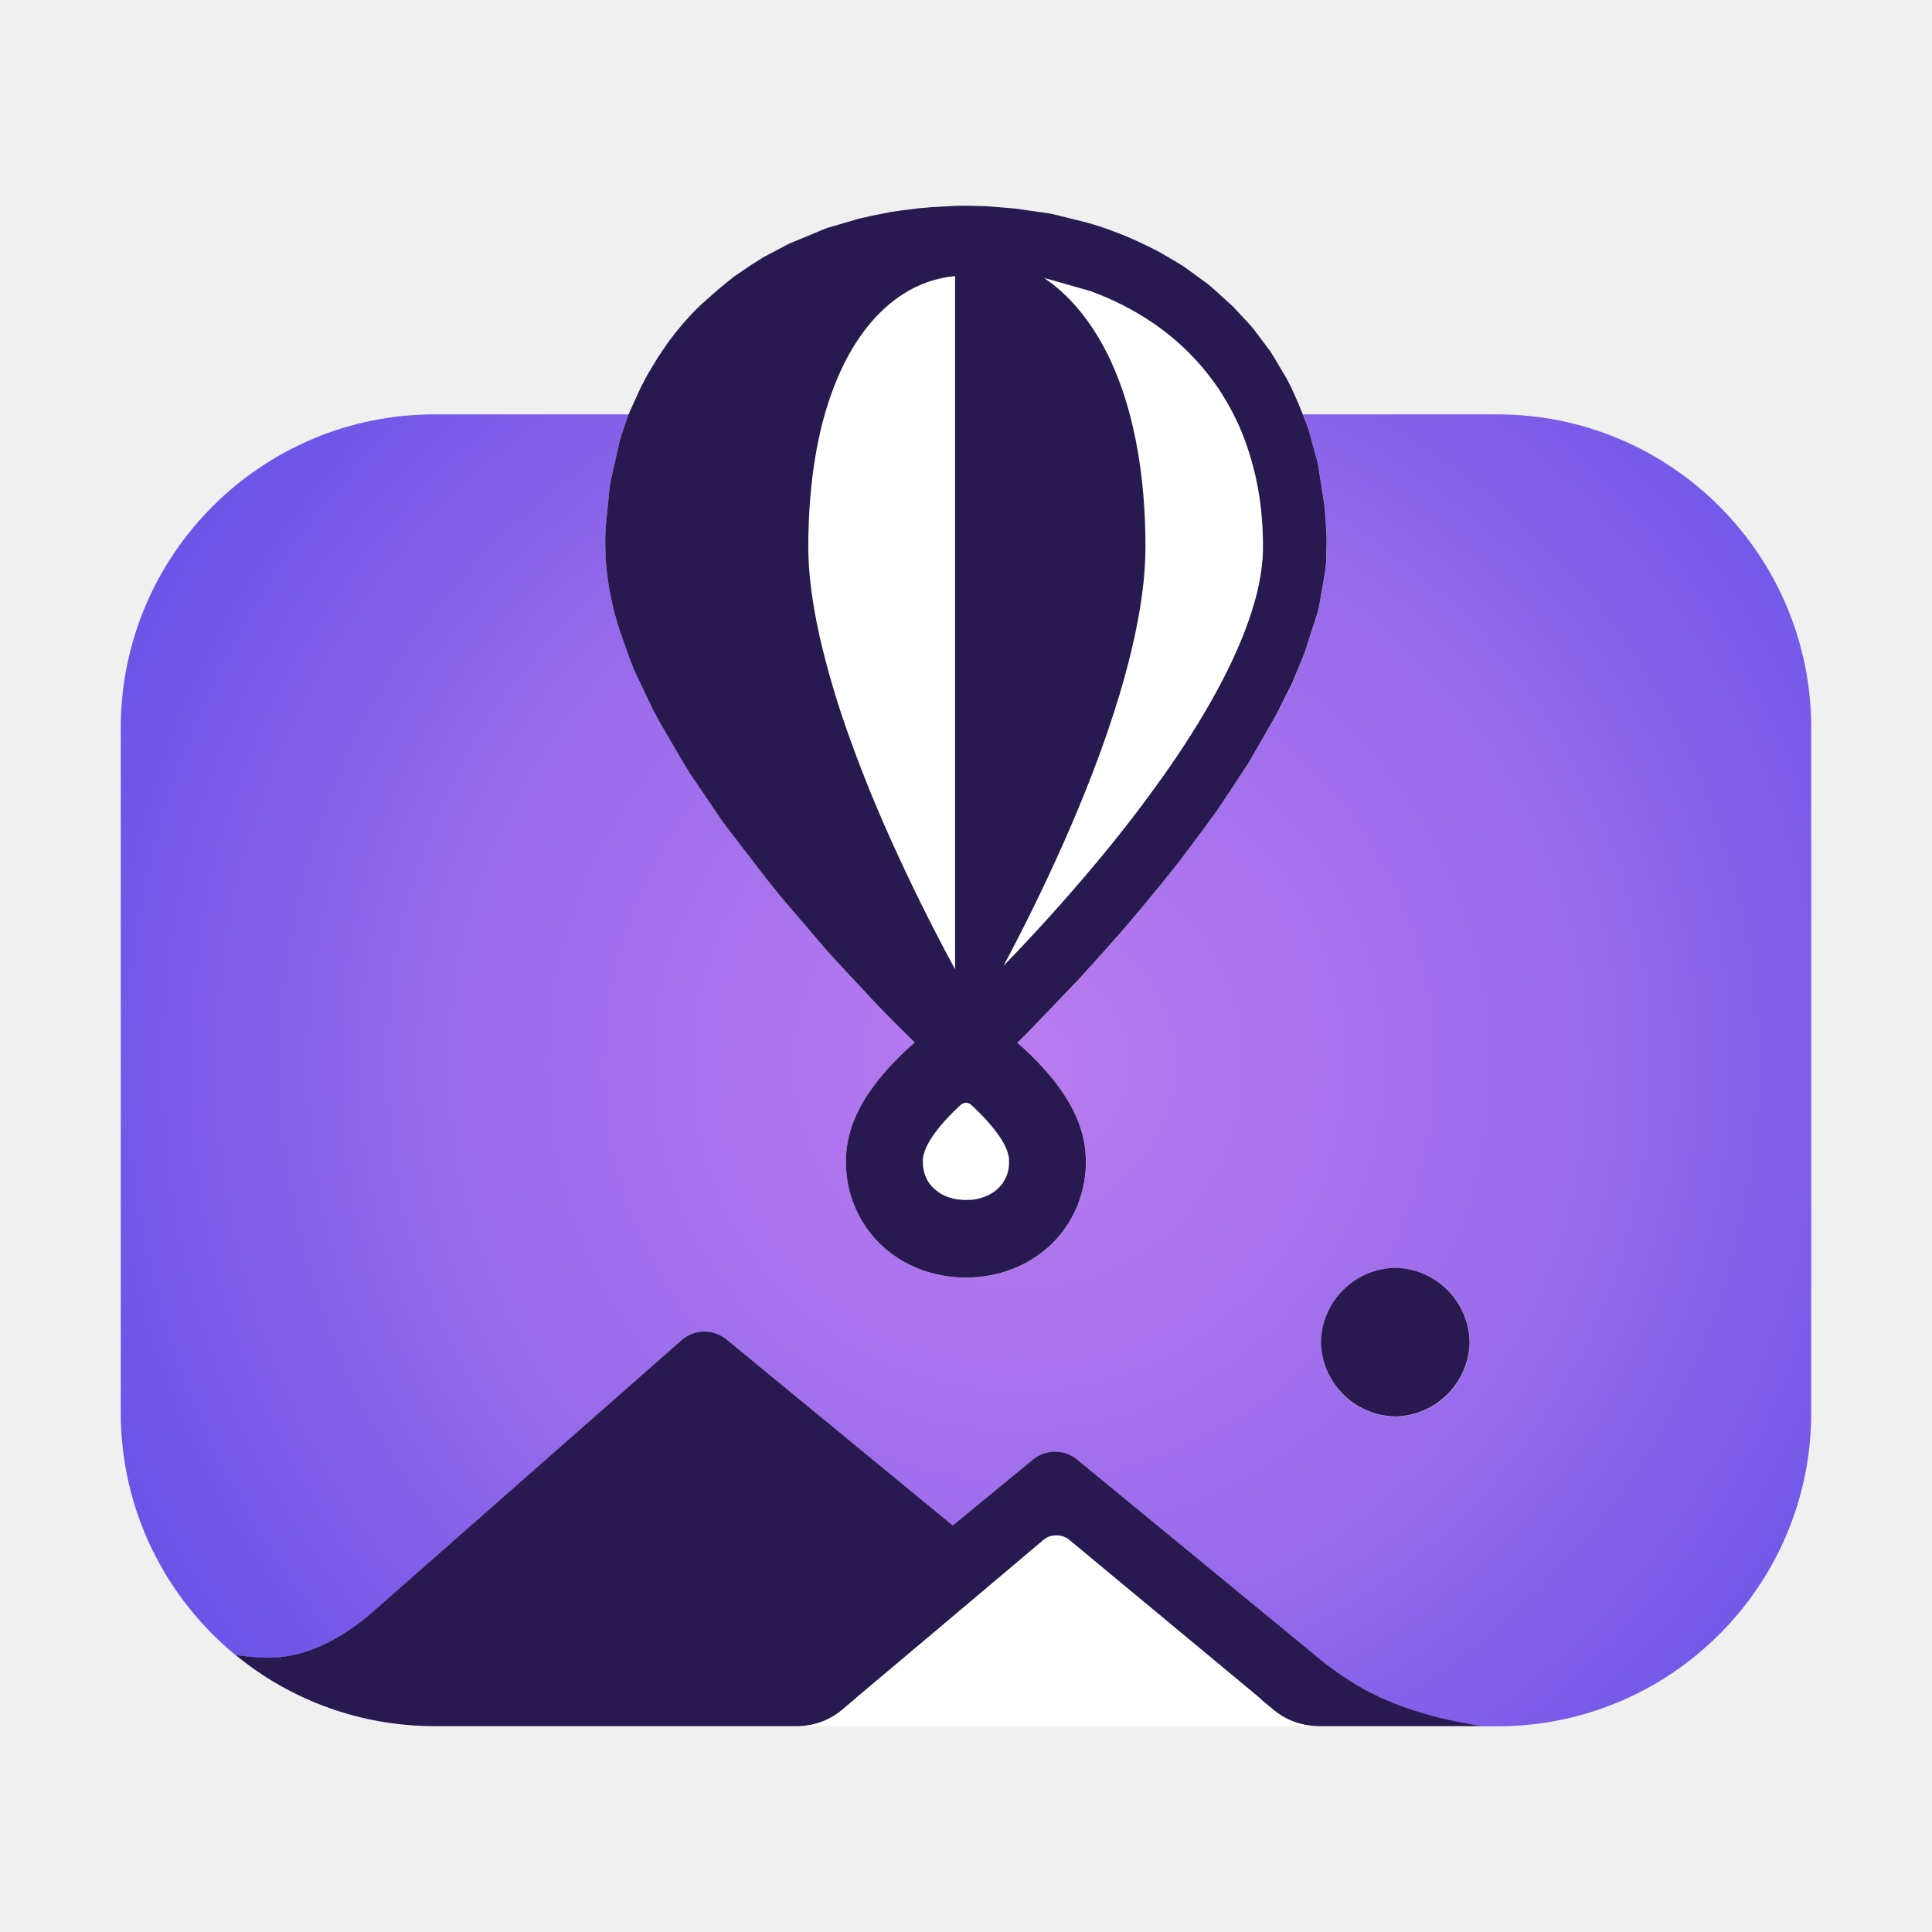
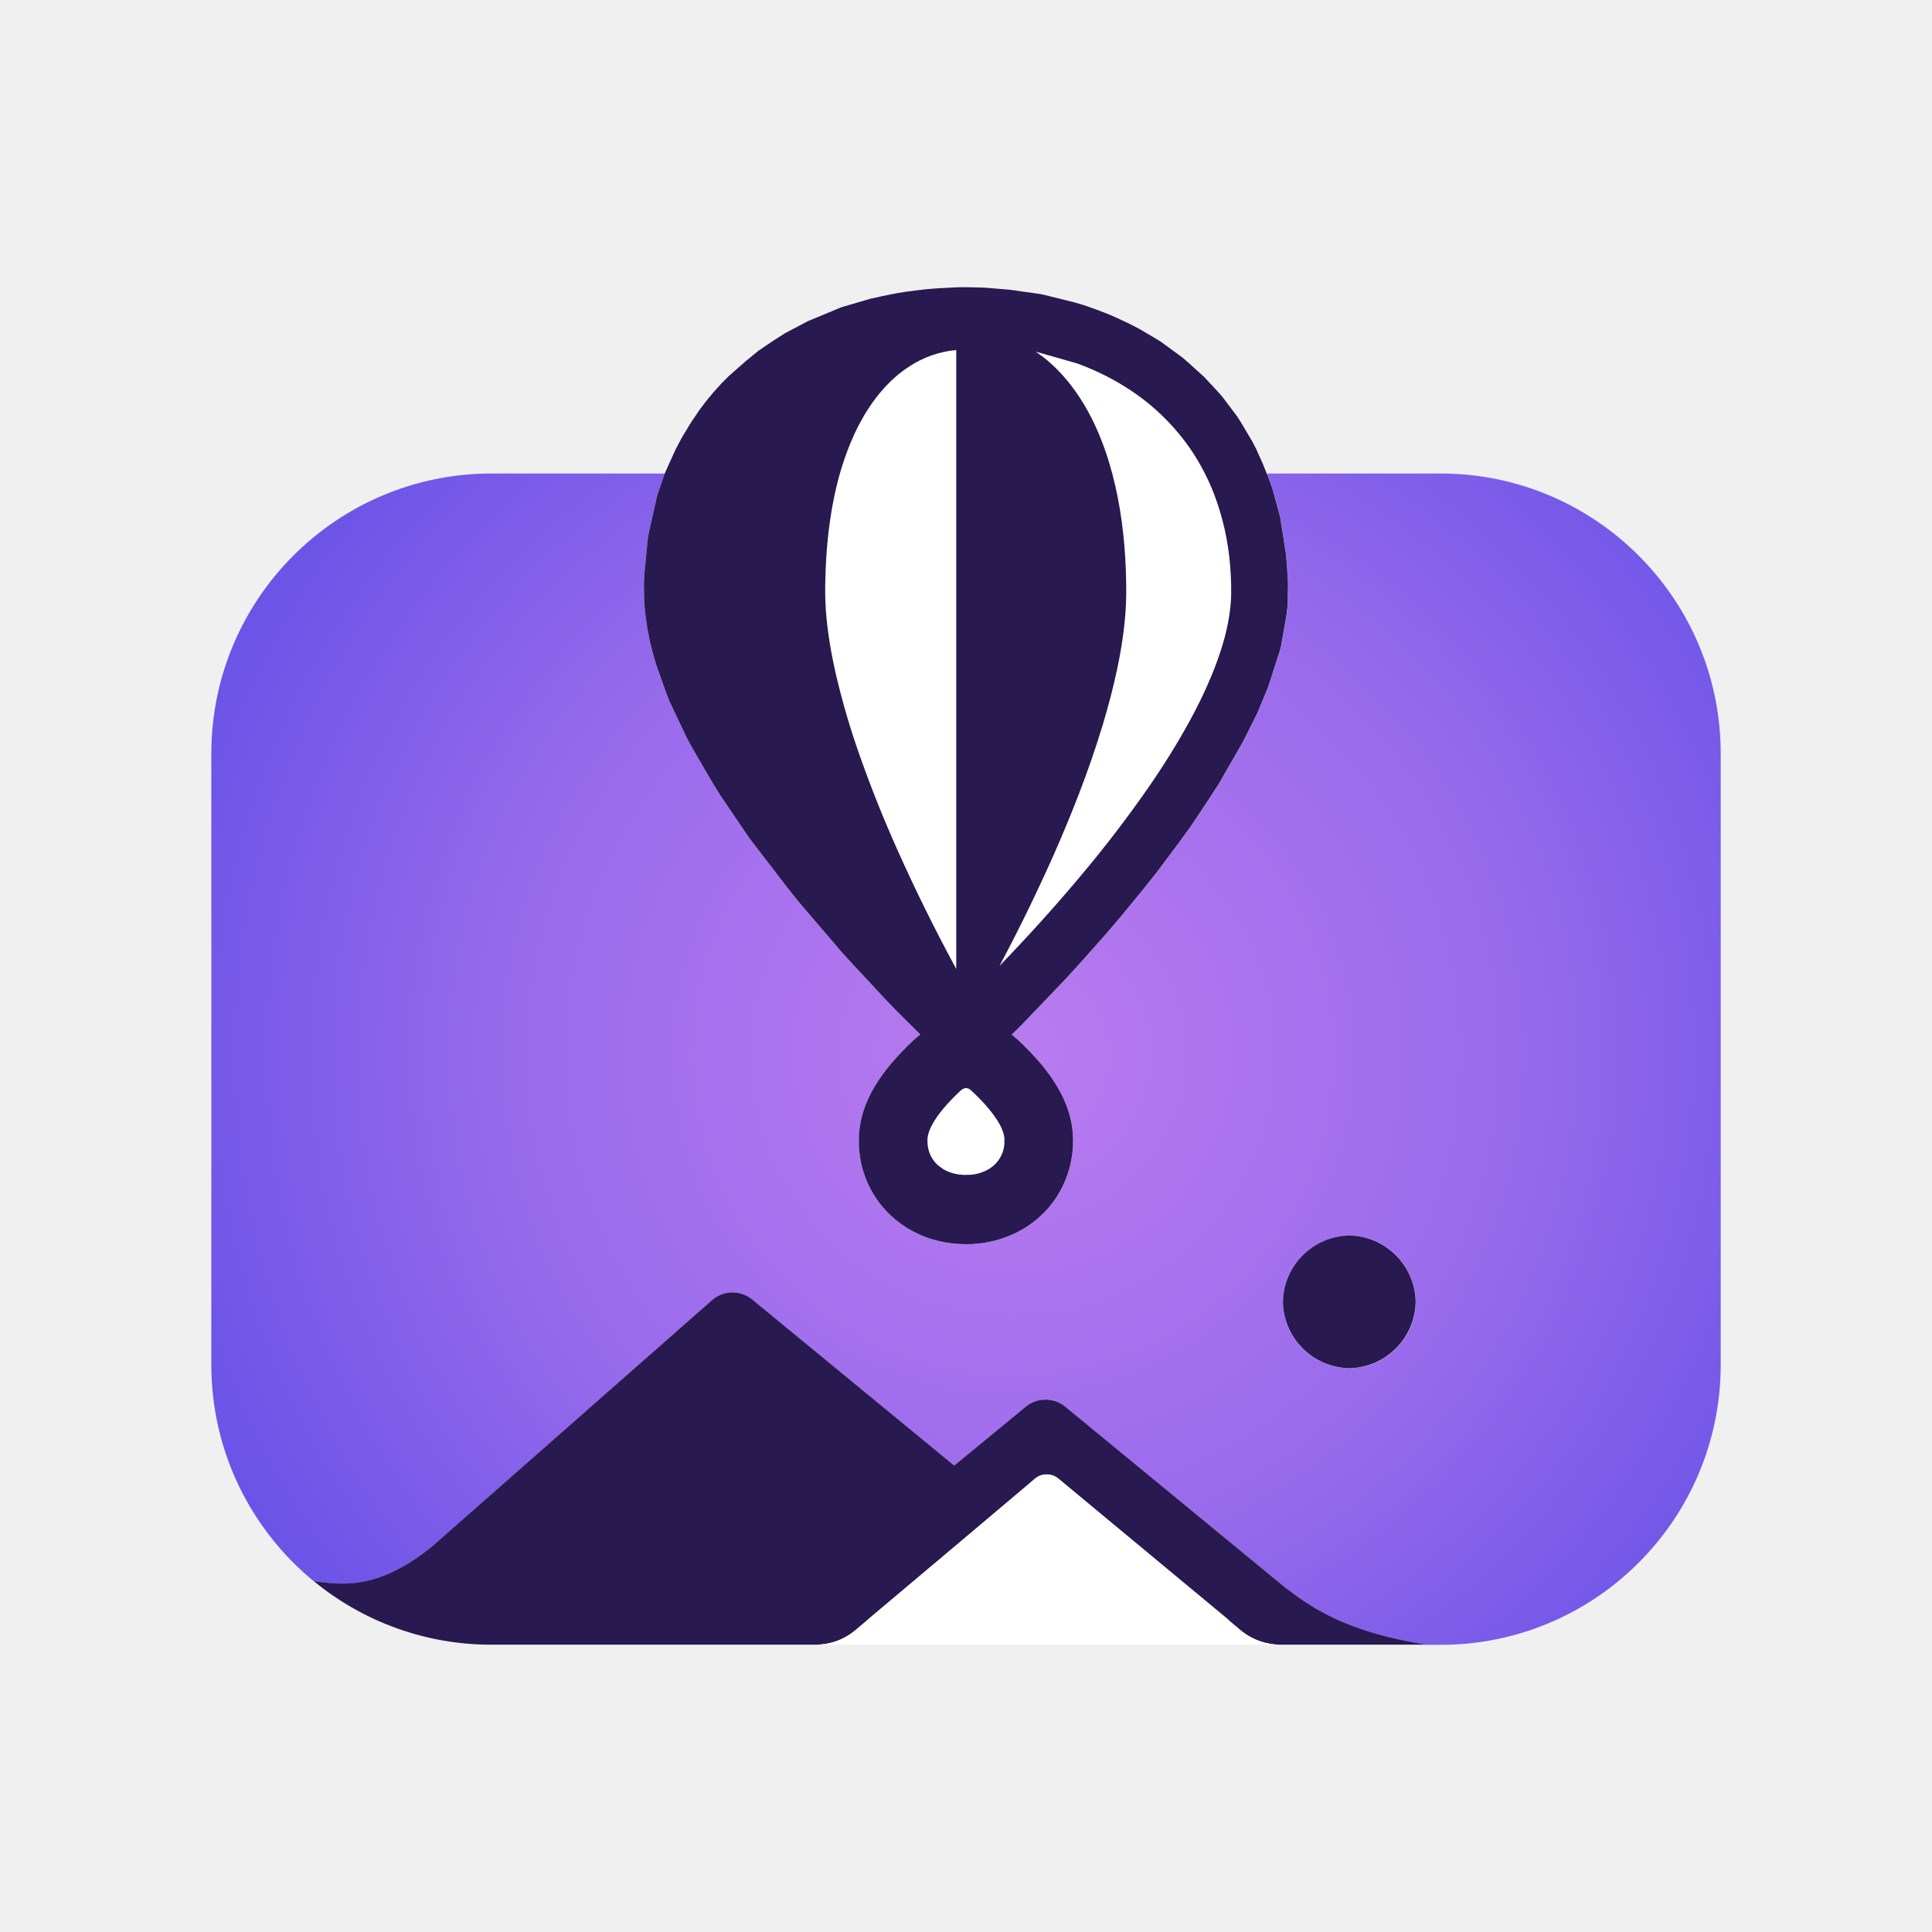
<svg xmlns="http://www.w3.org/2000/svg" viewBox="0 0 64 64">
-   <g transform="matrix(0.6820701 0 0 0.6820701 4 6.814903)">
-     <defs>
-       <radialGradient id="fly-logo-radial" cx="0" cy="0" r="1" gradientUnits="userSpaceOnUse" gradientTransform="translate(43.593 41.714) scale(59.4764)">
-         <stop offset="0" stop-color="#ba7bf0" />
-         <stop offset=".45" stop-color="#996bec" />
-         <stop offset="1" stop-color="#5046e4" />
-       </radialGradient>
-     </defs>
-     <path d="M57.413 10.134h9.454c8.409 0 15.236 6.827 15.236 15.236v33.243c0 8.409-6.827 15.236-15.236 15.236h-.745c-4.328-.677-6.205-1.975-7.655-3.072l-12.02-9.883a1.692 1.692 0 0 0-2.128 0l-3.905 3.211-10.998-9.043a1.688 1.688 0 0 0-2.127 0L12.01 68.503c-3.075 2.501-5.109 2.039-6.428 1.894C2.175 67.601 0 63.359 0 58.613V25.37c0-8.409 6.827-15.236 15.237-15.236h9.433l-.017.038-.318.927-.099.318-.428 1.899-.059.333-.188 1.902-.025.522-.004.183.018.872.043.511.106.8.135.72.16.663.208.718.54 1.52.178.456.94 1.986.332.61 1.087 1.866.416.673 1.517 2.234.219.296 1.974 2.569.638.791 2.254 2.635.463.507 1.858 1.999.736.762 1.216 1.208-.244.204-.152.137c-.413.385-.805.794-1.172 1.224a10.42 10.42 0 0 0-.504.644 8.319 8.319 0 0 0-.651 1.064 6.234 6.234 0 0 0-.261.591 5.47 5.47 0 0 0-.353 1.606l-.007.475a5.64 5.64 0 0 0 .403 1.953 5.44 5.44 0 0 0 1.086 1.703c.338.36.723.674 1.145.932.359.22.742.401 1.14.539a6.39 6.39 0 0 0 2.692.306h.005a6.072 6.072 0 0 0 2.22-.659c.298-.158.582-.341.848-.549a5.438 5.438 0 0 0 1.71-2.274c.28-.699.417-1.446.405-2.198l-.022-.393a5.535 5.535 0 0 0-.368-1.513 6.284 6.284 0 0 0-.285-.618 8.49 8.49 0 0 0-.67-1.061 11.022 11.022 0 0 0-.354-.453 14.594 14.594 0 0 0-1.308-1.37l-.329-.28.557-.55 2.394-2.5.828-.909 1.287-1.448.837-.979 1.194-1.454.808-1.016 1.187-1.587.599-.821.85-1.271.708-1.083 1.334-2.323.763-1.524.022-.047.584-1.414a.531.531 0 0 0 .02-.056l.629-1.962.066-.286.273-1.562.053-.423.016-.259.019-.978-.005-.182-.05-.876-.062-.68-.31-1.961c-.005-.026-.01-.052-.018-.078l-.398-1.45-.137-.403-.179-.446Zm4.494 41.455a3.662 3.662 0 0 0-3.61 3.61 3.663 3.663 0 0 0 3.61 3.609 3.665 3.665 0 0 0 3.611-3.609 3.663 3.663 0 0 0-3.611-3.61Z" fill="url(#fly-logo-radial)" fill-rule="evenodd" />
-     <path d="M35.639 72.544l-.637.535a3.332 3.332 0 01-2.09.762H15.235a15.176 15.176 0 01-9.654-3.451c1.319.145 3.353.607 6.428-1.894l15.277-13.44a1.693 1.693 0 012.127 0l10.997 9.042 3.904-3.21c.619-.5 1.51-.5 2.128 0l12.019 9.882c1.45 1.097 3.327 2.394 7.654 3.071H58.12a3.394 3.394 0 01-1.963-.654l-.14-.108-.593-.493a1.247 1.247 0 00-.158-.159c-.672-.563-9.187-7.617-9.187-7.617a1 1 0 00-1.281.002s.021.026-9.038 7.615a1.12 1.12 0 00-.121.117zm26.262-20.96a3.678 3.678 0 00-3.61 3.609 3.68 3.68 0 003.61 3.609 3.68 3.68 0 003.61-3.609 3.678 3.678 0 00-3.61-3.609zM38.566 40.648L37.35 39.44l-.736-.762-1.858-1.999-.463-.507-2.253-2.634-.638-.791-1.974-2.569-.219-.296-1.517-2.234-.416-.673-1.087-1.866-.332-.61-.94-1.985-.178-.456-.539-1.52-.208-.718-.16-.663-.135-.72-.106-.8-.043-.511-.018-.872.004-.183.025-.522.188-1.901.059-.333.428-1.899.098-.318.318-.927.102-.24.506-1.112.351-.662.489-.806.487-.718.347-.456.4-.482.44-.484.377-.378.918-.808.671-.549c.016-.014.033-.026.05-.038l.794-.537.631-.402 1.198-.631c.018-.011.039-.02.058-.029l1.698-.705.157-.059 1.51-.442.638-.143.862-.173.572-.087.877-.109.598-.053 1.187-.063.465-.005.881.018.229.013 1.276.106 1.687.238.195.041 1.668.415.49.146.544.188.663.251.524.222.77.363.485.249.872.512.325.2 1.189.868.341.296.828.754.041.041.703.754.242.273.825 1.096.168.262.655 1.106.197.379.369.825.386.963.137.403.398 1.45a.89.89 0 01.018.078l.31 1.961.062.679.05.876.005.182-.019.978-.016.259-.053.423-.273 1.562-.066.286-.629 1.962a.626.626 0 01-.02.056l-.584 1.414-.022.047-.763 1.523-1.334 2.323-.708 1.083-.849 1.271-.599.821-1.187 1.587-.808 1.016-1.194 1.453-.837.979-1.287 1.448-.828.909-2.394 2.5-.556.55.328.28c.465.428.902.885 1.308 1.37.122.148.24.299.354.453.249.336.473.691.67 1.06.106.2.201.407.285.618.191.484.32.996.368 1.513l.022.393c.012.752-.125 1.5-.405 2.198a5.438 5.438 0 01-1.71 2.274c-.266.208-.55.391-.848.549a6.08 6.08 0 01-2.219.659h-.005a6.403 6.403 0 01-2.692-.306 5.882 5.882 0 01-1.14-.539 5.523 5.523 0 01-1.145-.932 5.458 5.458 0 01-1.086-1.703 5.662 5.662 0 01-.403-1.953l.007-.475a5.47 5.47 0 01.353-1.606c.077-.202.164-.399.261-.591.19-.37.408-.725.651-1.063.159-.221.328-.436.504-.644.367-.43.759-.839 1.172-1.224l.152-.137.244-.204z" fill="#281950" fill-rule="evenodd" />
-     <path d="M35.002 73.079l9.796-8.267a1 1 0 011.281-.002l9.938 8.269c.604.492 1.36.761 2.139.762h-25.28c.776 0 1.527-.269 2.126-.762zM41.1 43.568l.096.028c.031.015.057.036.085.055l.08.071c.198.182.39.373.575.569.13.139.257.282.379.43.155.187.3.383.432.587.057.09.11.181.16.276.043.082.082.167.116.253.06.15.105.308.119.469l-.003.302a1.726 1.726 0 01-.817 1.343 2.333 2.333 0 01-.994.327l-.373.011-.315-.028a2.398 2.398 0 01-.433-.105 2.07 2.07 0 01-.41-.192l-.246-.18a1.685 1.685 0 01-.56-.96 2.418 2.418 0 01-.029-.19l-.009-.288c.005-.078.017-.155.034-.232.043-.168.105-.331.183-.486.101-.194.216-.381.344-.559.213-.288.444-.562.691-.821.159-.168.322-.331.492-.488l.121-.109c.084-.055.085-.055.181-.083h.101zM40.481 3.42l.039-.003v33.665l-.084-.155a94.101 94.101 0 01-3.093-6.267 67.257 67.257 0 01-2.099-5.255 41.665 41.665 0 01-1.265-4.326c-.265-1.163-.469-2.343-.553-3.535a16.923 16.923 0 01-.029-1.528c.008-.444.026-.887.054-1.33.044-.696.115-1.391.217-2.081.081-.543.181-1.084.304-1.619.098-.425.212-.847.342-1.262.188-.6.413-1.186.675-1.758.096-.206.199-.411.307-.612.65-1.204 1.532-2.313 2.687-3.054a5.609 5.609 0 012.498-.88zm4.365.085l2.265.646c1.049.387 2.059.891 2.987 1.521a11.984 11.984 0 013.212 3.204c.502.748.918 1.555 1.243 2.398.471 1.247.763 2.554.866 3.882.03.348.047.697.054 1.046.008.324.006.649-.02.973-.064.725-.2 1.442-.407 2.14a17.03 17.03 0 01-.587 1.684c-.28.685-.591 1.357-.932 2.013-.754 1.457-1.623 2.852-2.553 4.201a65.451 65.451 0 01-3.683 4.806 91.02 91.02 0 01-4.417 4.896 93.66 93.66 0 002.907-5.949c.5-1.124.971-2.26 1.414-3.407.487-1.26.927-2.537 1.317-3.83.29-.969.546-1.948.757-2.938.181-.849.323-1.707.411-2.57.074-.72.101-1.444.083-2.166a30.867 30.867 0 00-.049-1.325c-.106-1.775-.376-3.545-.894-5.248a15.341 15.341 0 00-.714-1.892c-.663-1.444-1.588-2.793-2.84-3.778l-.42-.307z" fill="#FFFFFF" fill-rule="evenodd" />
+   <g transform="translate(3.429 3.429) scale(0.89286)">
+     <g transform="matrix(0.6820701 0 0 0.6820701 4 6.814903)">
+       <defs>
+         <radialGradient id="fly-logo-radial" cx="0" cy="0" r="1" gradientUnits="userSpaceOnUse" gradientTransform="translate(43.593 41.714) scale(59.4764)">
+           <stop offset="0" stop-color="#ba7bf0" />
+           <stop offset=".45" stop-color="#996bec" />
+           <stop offset="1" stop-color="#5046e4" />
+         </radialGradient>
+       </defs>
+       <path d="M57.413 10.134h9.454c8.409 0 15.236 6.827 15.236 15.236v33.243c0 8.409-6.827 15.236-15.236 15.236h-.745c-4.328-.677-6.205-1.975-7.655-3.072l-12.02-9.883a1.692 1.692 0 0 0-2.128 0l-3.905 3.211-10.998-9.043a1.688 1.688 0 0 0-2.127 0L12.01 68.503c-3.075 2.501-5.109 2.039-6.428 1.894C2.175 67.601 0 63.359 0 58.613V25.37c0-8.409 6.827-15.236 15.237-15.236h9.433l-.017.038-.318.927-.099.318-.428 1.899-.059.333-.188 1.902-.025.522-.004.183.018.872.043.511.106.8.135.72.16.663.208.718.54 1.52.178.456.94 1.986.332.61 1.087 1.866.416.673 1.517 2.234.219.296 1.974 2.569.638.791 2.254 2.635.463.507 1.858 1.999.736.762 1.216 1.208-.244.204-.152.137c-.413.385-.805.794-1.172 1.224a10.42 10.42 0 0 0-.504.644 8.319 8.319 0 0 0-.651 1.064 6.234 6.234 0 0 0-.261.591 5.47 5.47 0 0 0-.353 1.606l-.007.475a5.64 5.64 0 0 0 .403 1.953 5.44 5.44 0 0 0 1.086 1.703c.338.36.723.674 1.145.932.359.22.742.401 1.14.539a6.39 6.39 0 0 0 2.692.306h.005a6.072 6.072 0 0 0 2.22-.659c.298-.158.582-.341.848-.549a5.438 5.438 0 0 0 1.71-2.274c.28-.699.417-1.446.405-2.198l-.022-.393a5.535 5.535 0 0 0-.368-1.513 6.284 6.284 0 0 0-.285-.618 8.49 8.49 0 0 0-.67-1.061 11.022 11.022 0 0 0-.354-.453 14.594 14.594 0 0 0-1.308-1.37l-.329-.28.557-.55 2.394-2.5.828-.909 1.287-1.448.837-.979 1.194-1.454.808-1.016 1.187-1.587.599-.821.85-1.271.708-1.083 1.334-2.323.763-1.524.022-.047.584-1.414a.531.531 0 0 0 .02-.056l.629-1.962.066-.286.273-1.562.053-.423.016-.259.019-.978-.005-.182-.05-.876-.062-.68-.31-1.961c-.005-.026-.01-.052-.018-.078l-.398-1.45-.137-.403-.179-.446Zm4.494 41.455a3.662 3.662 0 0 0-3.61 3.61 3.663 3.663 0 0 0 3.61 3.609 3.665 3.665 0 0 0 3.611-3.609 3.663 3.663 0 0 0-3.611-3.61Z" fill="url(#fly-logo-radial)" fill-rule="evenodd" />
+       <path d="M35.639 72.544l-.637.535a3.332 3.332 0 01-2.09.762H15.235a15.176 15.176 0 01-9.654-3.451c1.319.145 3.353.607 6.428-1.894l15.277-13.44a1.693 1.693 0 012.127 0l10.997 9.042 3.904-3.21c.619-.5 1.51-.5 2.128 0l12.019 9.882c1.45 1.097 3.327 2.394 7.654 3.071H58.12a3.394 3.394 0 01-1.963-.654l-.14-.108-.593-.493a1.247 1.247 0 00-.158-.159c-.672-.563-9.187-7.617-9.187-7.617a1 1 0 00-1.281.002s.021.026-9.038 7.615a1.12 1.12 0 00-.121.117zm26.262-20.96a3.678 3.678 0 00-3.61 3.609 3.68 3.68 0 003.61 3.609 3.68 3.68 0 003.61-3.609 3.678 3.678 0 00-3.61-3.609zM38.566 40.648L37.35 39.44l-.736-.762-1.858-1.999-.463-.507-2.253-2.634-.638-.791-1.974-2.569-.219-.296-1.517-2.234-.416-.673-1.087-1.866-.332-.61-.94-1.985-.178-.456-.539-1.52-.208-.718-.16-.663-.135-.72-.106-.8-.043-.511-.018-.872.004-.183.025-.522.188-1.901.059-.333.428-1.899.098-.318.318-.927.102-.24.506-1.112.351-.662.489-.806.487-.718.347-.456.4-.482.44-.484.377-.378.918-.808.671-.549c.016-.014.033-.026.05-.038l.794-.537.631-.402 1.198-.631c.018-.011.039-.02.058-.029l1.698-.705.157-.059 1.51-.442.638-.143.862-.173.572-.087.877-.109.598-.053 1.187-.063.465-.005.881.018.229.013 1.276.106 1.687.238.195.041 1.668.415.49.146.544.188.663.251.524.222.77.363.485.249.872.512.325.2 1.189.868.341.296.828.754.041.041.703.754.242.273.825 1.096.168.262.655 1.106.197.379.369.825.386.963.137.403.398 1.45a.89.89 0 01.018.078l.31 1.961.062.679.05.876.005.182-.019.978-.016.259-.053.423-.273 1.562-.066.286-.629 1.962a.626.626 0 01-.02.056l-.584 1.414-.022.047-.763 1.523-1.334 2.323-.708 1.083-.849 1.271-.599.821-1.187 1.587-.808 1.016-1.194 1.453-.837.979-1.287 1.448-.828.909-2.394 2.5-.556.55.328.28c.465.428.902.885 1.308 1.37.122.148.24.299.354.453.249.336.473.691.67 1.06.106.2.201.407.285.618.191.484.32.996.368 1.513l.022.393c.012.752-.125 1.5-.405 2.198a5.438 5.438 0 01-1.71 2.274c-.266.208-.55.391-.848.549a6.08 6.08 0 01-2.219.659h-.005a6.403 6.403 0 01-2.692-.306 5.882 5.882 0 01-1.14-.539 5.523 5.523 0 01-1.145-.932 5.458 5.458 0 01-1.086-1.703 5.662 5.662 0 01-.403-1.953l.007-.475a5.47 5.47 0 01.353-1.606c.077-.202.164-.399.261-.591.19-.37.408-.725.651-1.063.159-.221.328-.436.504-.644.367-.43.759-.839 1.172-1.224l.152-.137.244-.204z" fill="#281950" fill-rule="evenodd" />
+       <path d="M35.002 73.079l9.796-8.267a1 1 0 011.281-.002l9.938 8.269c.604.492 1.36.761 2.139.762h-25.28c.776 0 1.527-.269 2.126-.762zM41.1 43.568l.096.028c.031.015.057.036.085.055l.08.071c.198.182.39.373.575.569.13.139.257.282.379.43.155.187.3.383.432.587.057.09.11.181.16.276.043.082.082.167.116.253.06.15.105.308.119.469l-.003.302a1.726 1.726 0 01-.817 1.343 2.333 2.333 0 01-.994.327l-.373.011-.315-.028a2.398 2.398 0 01-.433-.105 2.07 2.07 0 01-.41-.192l-.246-.18a1.685 1.685 0 01-.56-.96 2.418 2.418 0 01-.029-.19l-.009-.288c.005-.078.017-.155.034-.232.043-.168.105-.331.183-.486.101-.194.216-.381.344-.559.213-.288.444-.562.691-.821.159-.168.322-.331.492-.488l.121-.109c.084-.055.085-.055.181-.083h.101zM40.481 3.42l.039-.003v33.665l-.084-.155a94.101 94.101 0 01-3.093-6.267 67.257 67.257 0 01-2.099-5.255 41.665 41.665 0 01-1.265-4.326c-.265-1.163-.469-2.343-.553-3.535a16.923 16.923 0 01-.029-1.528c.008-.444.026-.887.054-1.33.044-.696.115-1.391.217-2.081.081-.543.181-1.084.304-1.619.098-.425.212-.847.342-1.262.188-.6.413-1.186.675-1.758.096-.206.199-.411.307-.612.65-1.204 1.532-2.313 2.687-3.054a5.609 5.609 0 012.498-.88zm4.365.085l2.265.646c1.049.387 2.059.891 2.987 1.521a11.984 11.984 0 013.212 3.204c.502.748.918 1.555 1.243 2.398.471 1.247.763 2.554.866 3.882.03.348.047.697.054 1.046.008.324.006.649-.02.973-.064.725-.2 1.442-.407 2.14a17.03 17.03 0 01-.587 1.684c-.28.685-.591 1.357-.932 2.013-.754 1.457-1.623 2.852-2.553 4.201a65.451 65.451 0 01-3.683 4.806 91.02 91.02 0 01-4.417 4.896 93.66 93.66 0 002.907-5.949c.5-1.124.971-2.26 1.414-3.407.487-1.26.927-2.537 1.317-3.83.29-.969.546-1.948.757-2.938.181-.849.323-1.707.411-2.57.074-.72.101-1.444.083-2.166a30.867 30.867 0 00-.049-1.325c-.106-1.775-.376-3.545-.894-5.248a15.341 15.341 0 00-.714-1.892c-.663-1.444-1.588-2.793-2.84-3.778l-.42-.307z" fill="#FFFFFF" fill-rule="evenodd" />
+     </g>
  </g>
</svg>
